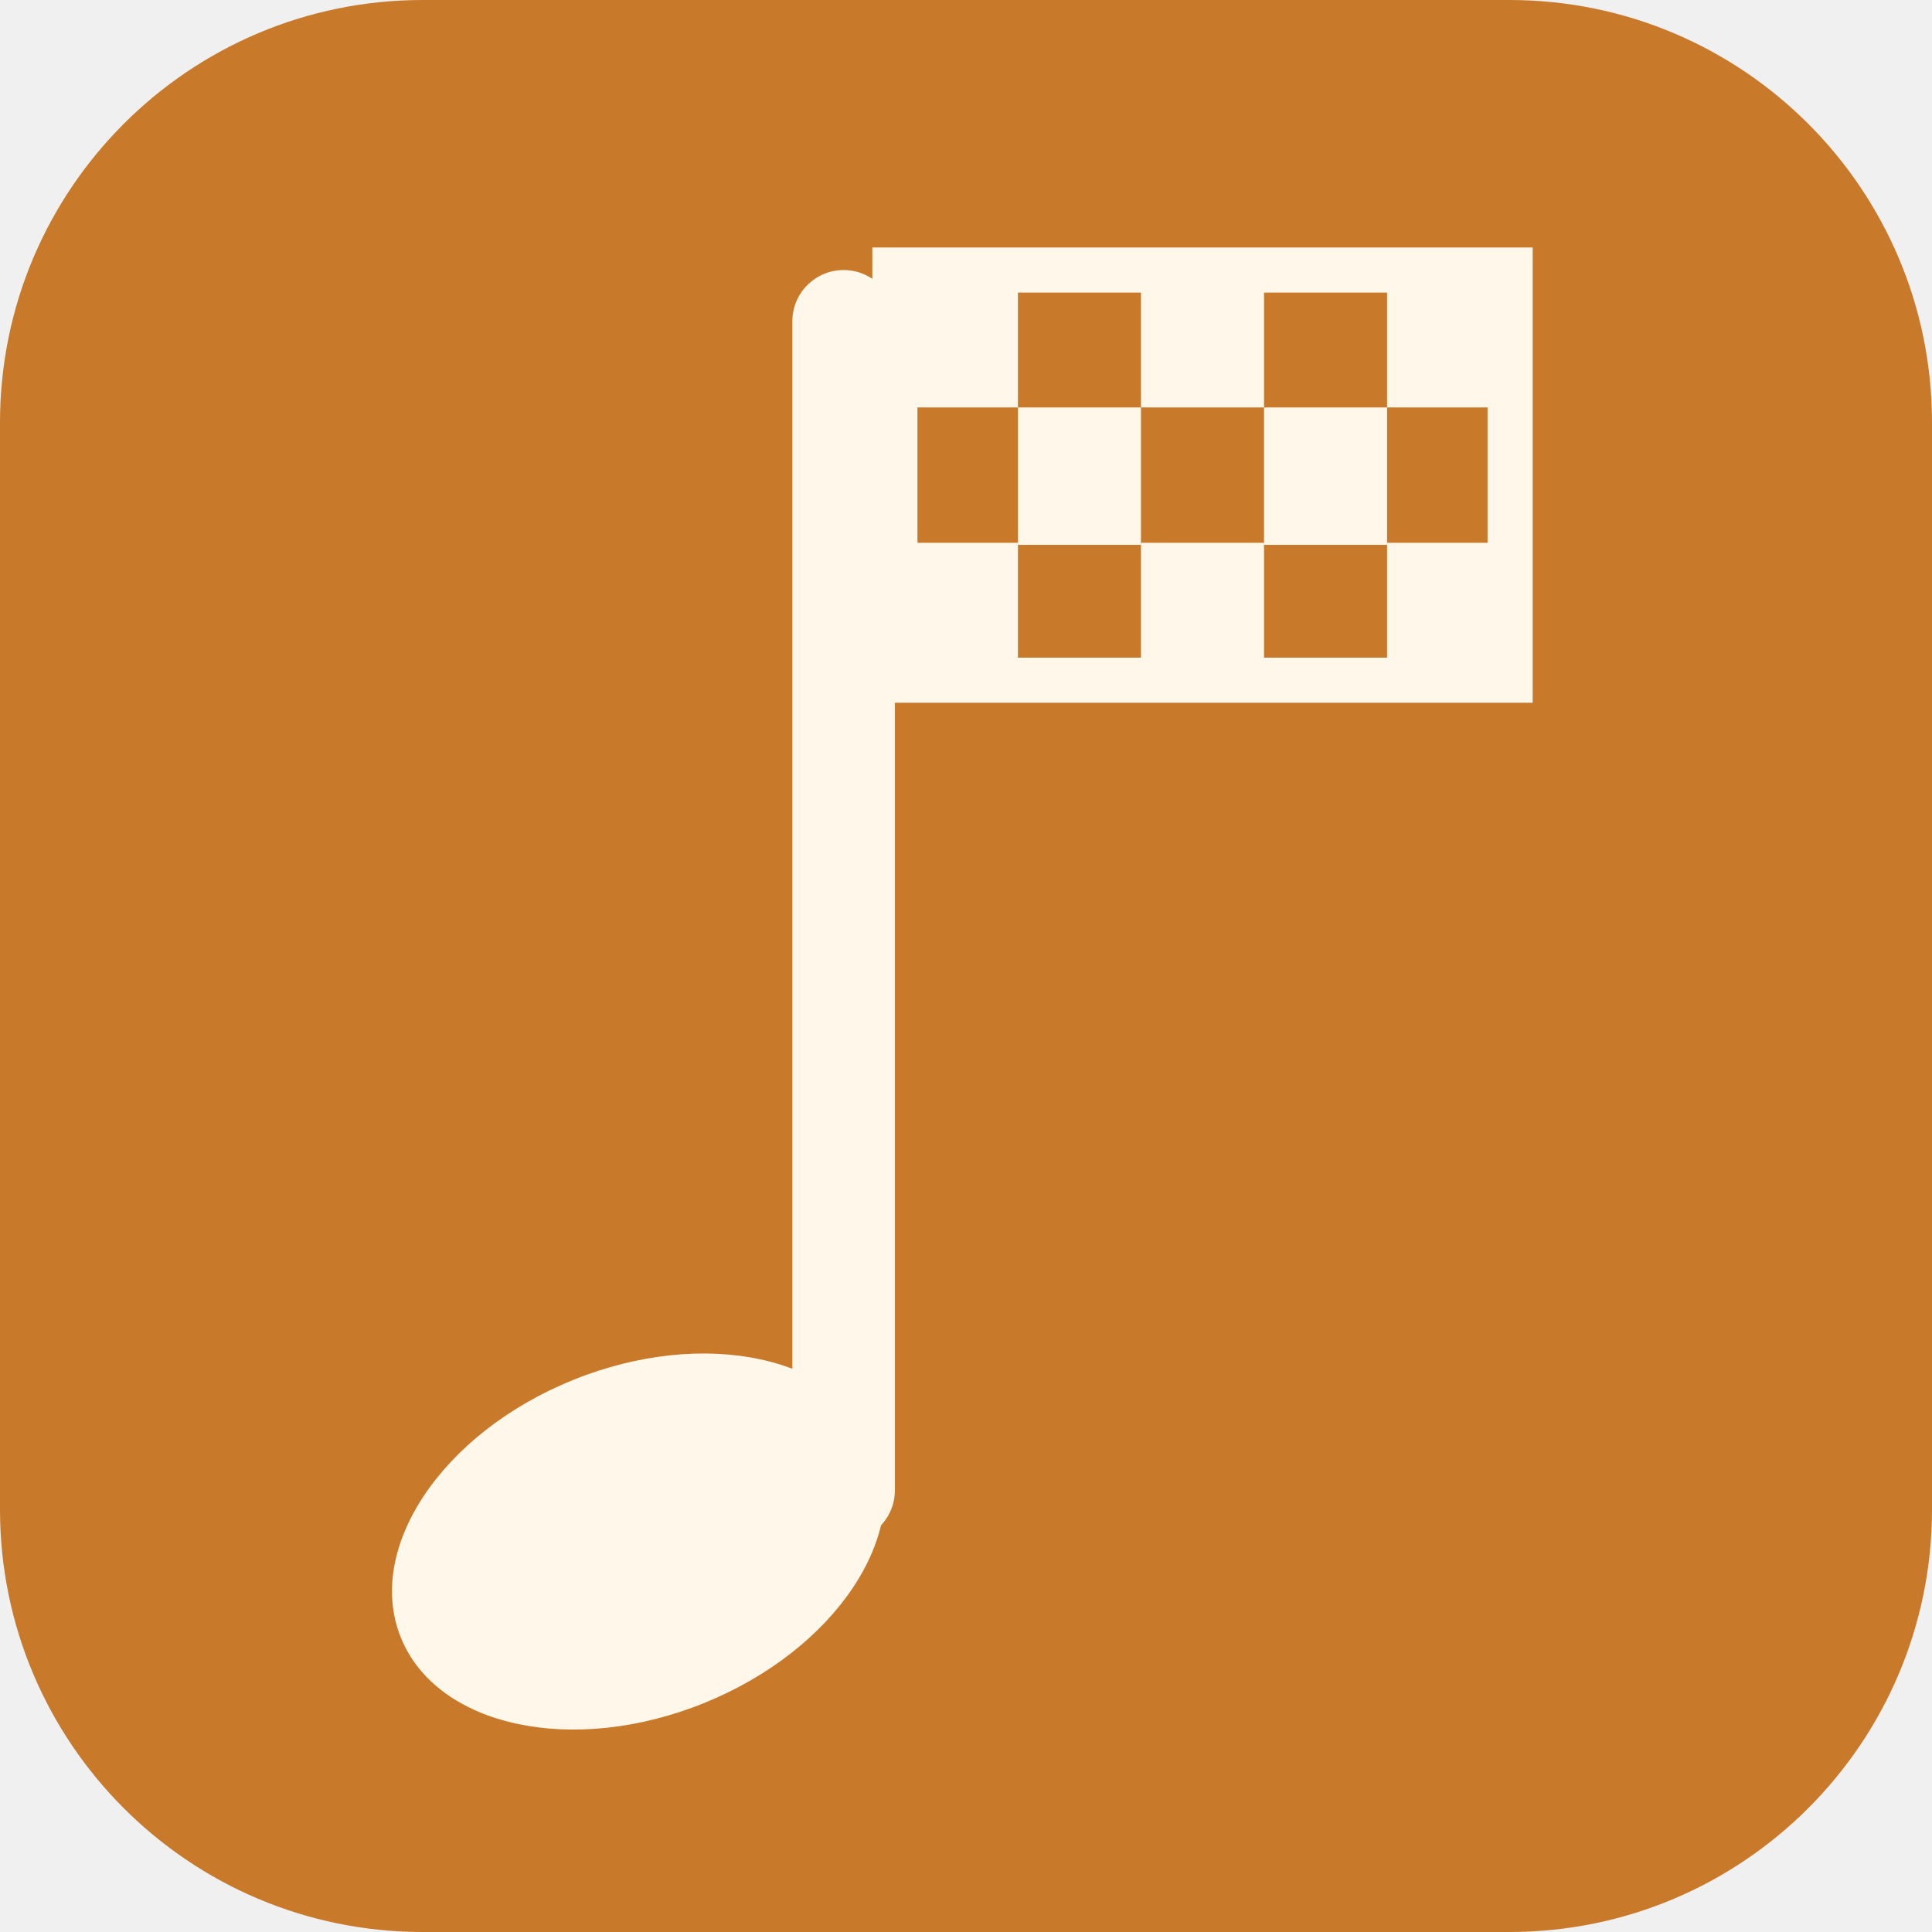
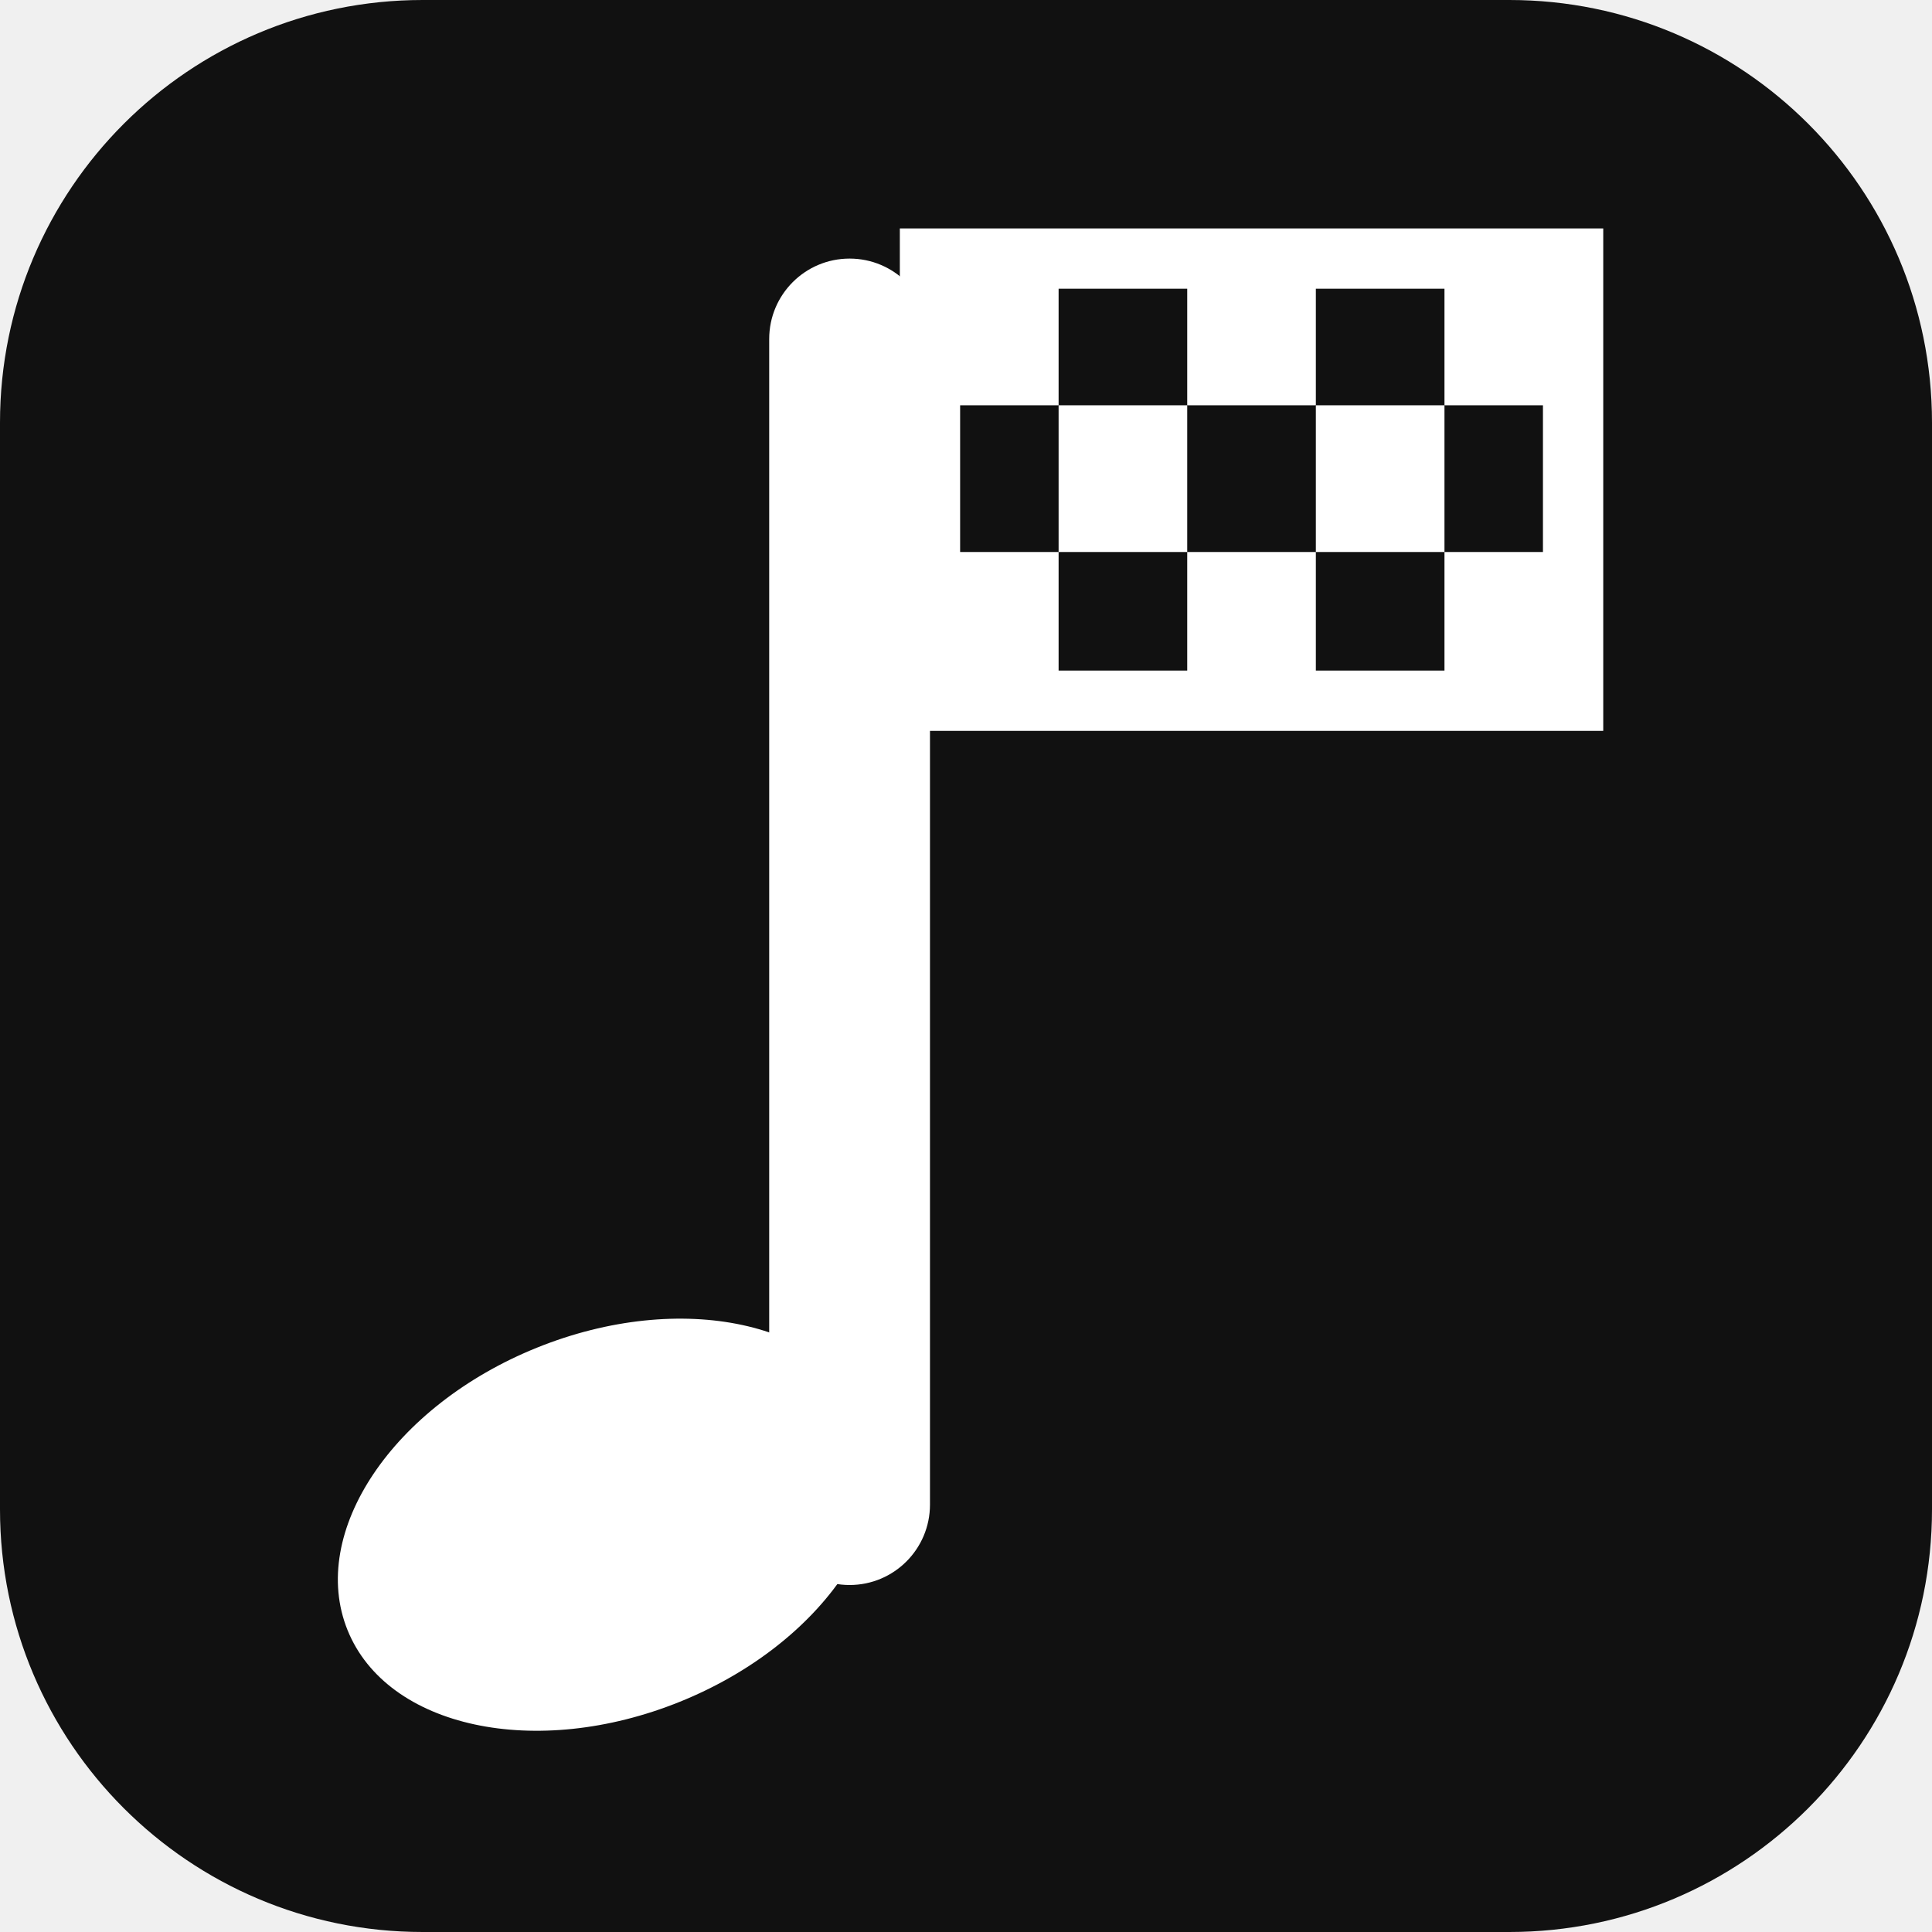
<svg xmlns="http://www.w3.org/2000/svg" viewBox="0 0 256 256" width="256" height="256" role="img" aria-label="Melodigo">
-   <rect width="256" height="256" rx="56" fill="#C8792A" />
-   <g transform="translate(52.00 226.00) scale(2.7174)">
-     <ellipse cx="12" cy="-8" rx="12.5" ry="8.5" transform="rotate(-22 12 -8)" fill="#FFF7EA" />
-     <rect x="19.5" y="-70" width="5" height="62" rx="2.5" fill="#FFF7EA" />
-     <g transform="translate(24.5 -70)">
-       <rect width="30" height="20" fill="#C8792A" stroke="#FFF7EA" stroke-width="2.2" />
-       <g fill="#FFF7EA">
-         <rect x="0" y="0" width="6" height="6.7" />
-         <rect x="12" y="0" width="6" height="6.7" />
-         <rect x="24" y="0" width="6" height="6.7" />
-         <rect x="6" y="6.7" width="6" height="6.7" />
-         <rect x="18" y="6.7" width="6" height="6.7" />
-         <rect x="0" y="13.3" width="6" height="6.7" />
-         <rect x="12" y="13.3" width="6" height="6.7" />
-         <rect x="24" y="13.3" width="6" height="6.7" />
+   <rect width="256" height="256" rx="56" fill="#111111" />
+   <g transform="translate(46.00 226.00) scale(2.663)">
+     <ellipse cx="13" cy="-9" rx="14" ry="9.5" transform="rotate(-22 13 -9)" fill="#FFFFFF" />
+     <rect x="21" y="-72" width="8" height="66" rx="4" fill="#FFFFFF" />
+     <g transform="translate(29 -72)">
+       <rect width="32" height="22" fill="#111111" stroke="#FFFFFF" stroke-width="3" />
+       <g fill="#FFFFFF">
+         <rect x="0" y="0" width="6.4" height="7.3" />
+         <rect x="12.8" y="0" width="6.4" height="7.3" />
+         <rect x="25.6" y="0" width="6.4" height="7.3" />
+         <rect x="6.4" y="7.3" width="6.4" height="7.3" />
+         <rect x="19.2" y="7.3" width="6.4" height="7.3" />
+         <rect x="0" y="14.6" width="6.4" height="7.3" />
+         <rect x="12.8" y="14.6" width="6.4" height="7.3" />
+         <rect x="25.6" y="14.6" width="6.4" height="7.3" />
      </g>
    </g>
  </g>
</svg>
